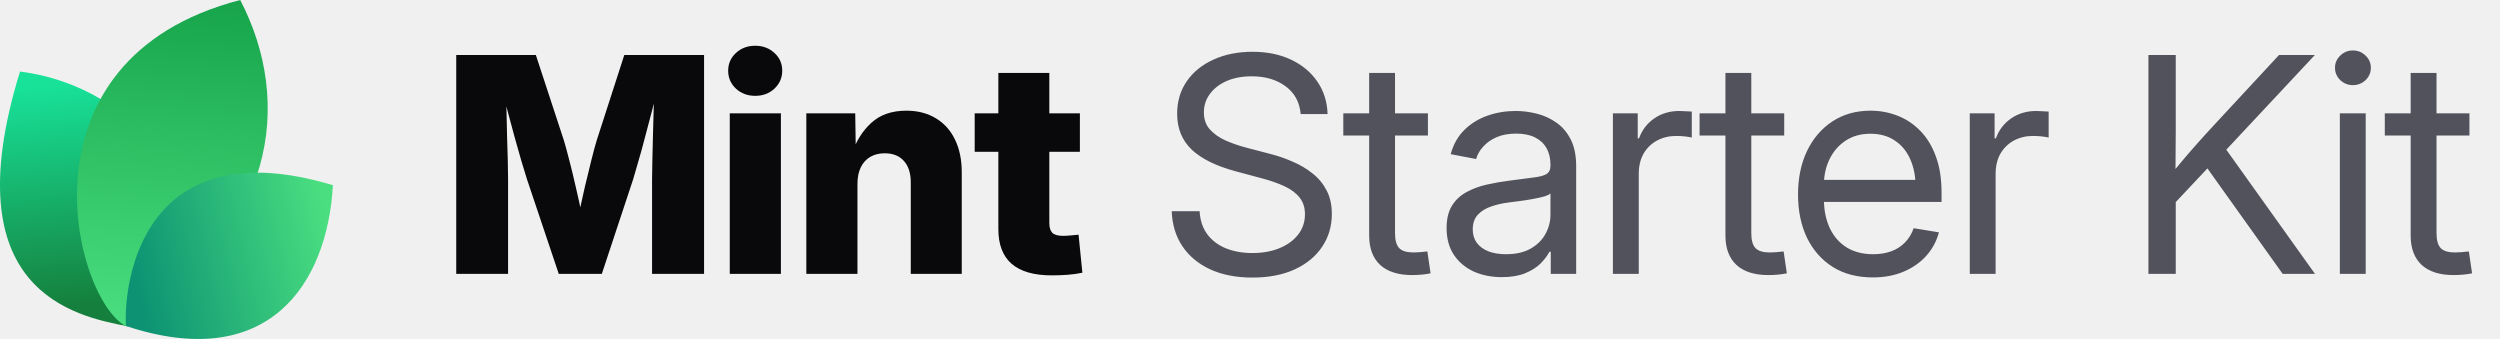
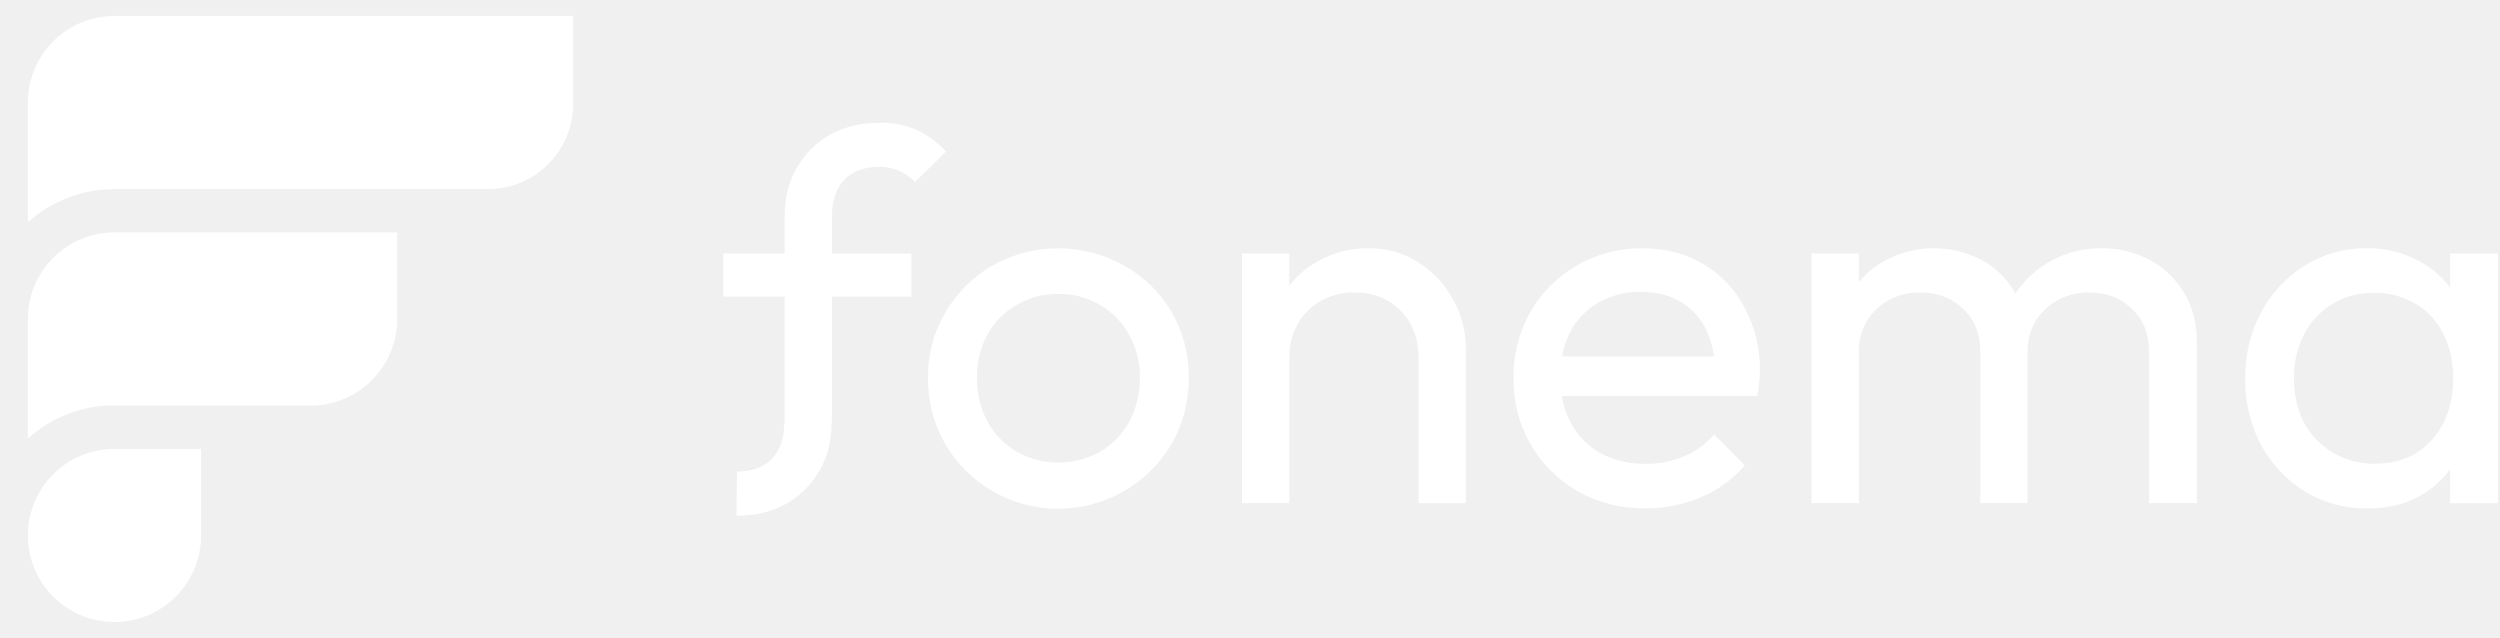
- <svg xmlns="http://www.w3.org/2000/svg" width="177" height="24" viewBox="0 0 177 24" fill="none">
-   <path d="M9.061 23.108C5.268 22.377 -3.391 20.627 1.417 5.064C9.634 6.099 16.973 14.064 9.061 23.108Z" fill="url(#paint0_linear_17557_2020)" />
-   <path d="M8.919 23.094C5.276 21.222 0.784 4.209 17.007 0C20.757 7.193 19.621 16.545 8.919 23.094Z" fill="url(#paint1_linear_17557_2020)" />
-   <path d="M8.914 23.079C8.735 19.882 10.159 9.085 23.57 13.111C23.181 20.123 18.984 26.418 8.914 23.079Z" fill="url(#paint2_linear_17557_2020)" />
-   <path d="M32.301 19.392V3.894H37.938L39.925 9.948C40.036 10.315 40.164 10.787 40.31 11.362C40.462 11.938 40.611 12.552 40.757 13.204C40.91 13.855 41.048 14.483 41.173 15.086C41.305 15.682 41.412 16.192 41.495 16.615H40.695C40.771 16.192 40.871 15.682 40.996 15.086C41.128 14.49 41.267 13.866 41.412 13.214C41.565 12.562 41.714 11.948 41.86 11.373C42.005 10.79 42.133 10.315 42.244 9.948L44.2 3.894H49.848V19.392H46.166V12.704C46.166 12.357 46.173 11.917 46.187 11.383C46.2 10.849 46.214 10.27 46.228 9.646C46.249 9.022 46.266 8.391 46.28 7.753C46.301 7.115 46.311 6.519 46.311 5.964H46.623C46.485 6.561 46.332 7.181 46.166 7.826C45.999 8.471 45.833 9.102 45.666 9.719C45.507 10.336 45.351 10.901 45.198 11.414C45.053 11.928 44.928 12.357 44.824 12.704L42.608 19.392H39.561L37.314 12.704C37.203 12.357 37.072 11.928 36.919 11.414C36.773 10.901 36.614 10.34 36.441 9.729C36.274 9.112 36.104 8.481 35.931 7.836C35.764 7.192 35.608 6.567 35.463 5.964H35.827C35.834 6.512 35.844 7.105 35.858 7.743C35.872 8.374 35.886 9.005 35.9 9.636C35.92 10.26 35.938 10.839 35.952 11.373C35.965 11.907 35.972 12.351 35.972 12.704V19.392H32.301ZM51.668 19.392V8.024H55.288V19.392H51.668ZM53.468 6.786C52.927 6.786 52.473 6.616 52.105 6.276C51.738 5.93 51.554 5.507 51.554 5.007C51.554 4.508 51.738 4.088 52.105 3.749C52.473 3.409 52.927 3.239 53.468 3.239C54.009 3.239 54.463 3.409 54.83 3.749C55.198 4.082 55.382 4.501 55.382 5.007C55.382 5.507 55.198 5.93 54.83 6.276C54.463 6.616 54.009 6.786 53.468 6.786ZM60.708 13.027V19.392H57.088V8.024H60.551L60.593 10.967H60.281C60.593 10.024 61.061 9.268 61.685 8.7C62.309 8.124 63.138 7.836 64.171 7.836C64.975 7.836 65.672 8.017 66.262 8.377C66.851 8.731 67.302 9.234 67.614 9.885C67.933 10.537 68.092 11.307 68.092 12.194V19.392H64.483V12.912C64.483 12.26 64.32 11.754 63.994 11.394C63.675 11.033 63.221 10.853 62.632 10.853C62.25 10.853 61.914 10.936 61.623 11.102C61.332 11.269 61.106 11.515 60.947 11.841C60.787 12.16 60.708 12.555 60.708 13.027ZM76.456 8.024V10.749H69.008V8.024H76.456ZM70.683 5.163H74.292V15.783C74.292 16.102 74.361 16.334 74.5 16.48C74.646 16.625 74.899 16.698 75.259 16.698C75.405 16.698 75.596 16.688 75.831 16.667C76.074 16.646 76.251 16.629 76.362 16.615L76.632 19.309C76.313 19.378 75.963 19.427 75.582 19.455C75.207 19.482 74.836 19.496 74.469 19.496C73.2 19.496 72.25 19.222 71.619 18.674C70.995 18.127 70.683 17.308 70.683 16.22V5.163Z" fill="#09090B" />
-   <path d="M88.667 19.652C87.523 19.652 86.528 19.458 85.682 19.07C84.843 18.681 84.188 18.137 83.716 17.437C83.245 16.736 82.992 15.908 82.957 14.951H84.933C84.968 15.596 85.148 16.14 85.474 16.584C85.8 17.021 86.24 17.354 86.795 17.582C87.35 17.804 87.974 17.915 88.667 17.915C89.388 17.915 90.026 17.801 90.581 17.572C91.143 17.343 91.583 17.024 91.902 16.615C92.228 16.199 92.391 15.717 92.391 15.169C92.391 14.698 92.266 14.306 92.017 13.994C91.767 13.675 91.413 13.408 90.956 13.193C90.498 12.978 89.954 12.787 89.323 12.621L87.502 12.132C86.123 11.765 85.082 11.255 84.382 10.603C83.689 9.944 83.342 9.095 83.342 8.055C83.342 7.174 83.571 6.404 84.028 5.746C84.486 5.087 85.117 4.577 85.921 4.217C86.726 3.849 87.645 3.666 88.678 3.666C89.718 3.666 90.63 3.853 91.413 4.227C92.204 4.602 92.824 5.122 93.275 5.787C93.726 6.446 93.965 7.209 93.993 8.076H92.089C92.013 7.23 91.656 6.574 91.018 6.11C90.387 5.638 89.586 5.403 88.615 5.403C87.95 5.403 87.36 5.513 86.847 5.735C86.341 5.957 85.946 6.262 85.661 6.651C85.377 7.032 85.235 7.469 85.235 7.961C85.235 8.447 85.377 8.849 85.661 9.168C85.946 9.48 86.317 9.74 86.774 9.948C87.232 10.149 87.724 10.319 88.251 10.457L89.884 10.884C90.439 11.023 90.977 11.206 91.496 11.435C92.023 11.657 92.495 11.934 92.911 12.267C93.334 12.593 93.67 12.995 93.92 13.474C94.17 13.945 94.294 14.504 94.294 15.149C94.294 16.015 94.066 16.788 93.608 17.468C93.157 18.148 92.512 18.681 91.673 19.07C90.834 19.458 89.832 19.652 88.667 19.652ZM101.097 8.024V9.594H95.106V8.024H101.097ZM96.937 5.163H98.767V16.521C98.767 17 98.865 17.347 99.059 17.562C99.26 17.77 99.6 17.874 100.078 17.874C100.21 17.874 100.366 17.867 100.546 17.853C100.733 17.832 100.903 17.815 101.056 17.801L101.285 19.351C101.097 19.392 100.886 19.423 100.65 19.444C100.414 19.465 100.189 19.475 99.974 19.475C98.996 19.475 98.244 19.236 97.717 18.758C97.197 18.272 96.937 17.579 96.937 16.677V5.163ZM106.33 19.621C105.595 19.621 104.932 19.489 104.343 19.226C103.754 18.955 103.285 18.564 102.939 18.05C102.592 17.53 102.419 16.896 102.419 16.147C102.419 15.495 102.547 14.965 102.804 14.556C103.06 14.146 103.403 13.828 103.833 13.599C104.263 13.363 104.742 13.186 105.269 13.068C105.796 12.95 106.333 12.857 106.881 12.787C107.574 12.69 108.132 12.617 108.555 12.569C108.978 12.52 109.287 12.441 109.481 12.33C109.675 12.212 109.772 12.014 109.772 11.737V11.654C109.772 11.203 109.679 10.815 109.492 10.489C109.311 10.163 109.041 9.91 108.68 9.729C108.32 9.549 107.872 9.459 107.338 9.459C106.805 9.459 106.34 9.546 105.945 9.719C105.556 9.892 105.241 10.118 104.998 10.395C104.755 10.665 104.593 10.953 104.509 11.258L102.71 10.915C102.897 10.222 103.22 9.65 103.677 9.199C104.135 8.748 104.679 8.412 105.31 8.19C105.941 7.968 106.607 7.857 107.307 7.857C107.8 7.857 108.295 7.92 108.795 8.044C109.301 8.169 109.765 8.381 110.188 8.679C110.611 8.97 110.951 9.369 111.208 9.875C111.464 10.374 111.593 11.005 111.593 11.768V19.392H109.793V17.822H109.7C109.568 18.085 109.363 18.359 109.086 18.643C108.809 18.921 108.444 19.153 107.994 19.34C107.543 19.527 106.988 19.621 106.33 19.621ZM106.621 17.998C107.321 17.998 107.904 17.867 108.368 17.603C108.84 17.333 109.19 16.986 109.419 16.563C109.654 16.133 109.772 15.682 109.772 15.211V13.692C109.703 13.769 109.554 13.841 109.325 13.911C109.096 13.973 108.829 14.032 108.524 14.088C108.226 14.143 107.921 14.192 107.609 14.233C107.304 14.275 107.033 14.309 106.798 14.337C106.354 14.393 105.938 14.49 105.549 14.628C105.168 14.76 104.86 14.954 104.624 15.211C104.388 15.467 104.27 15.811 104.27 16.241C104.27 16.615 104.367 16.934 104.561 17.198C104.762 17.461 105.04 17.662 105.393 17.801C105.747 17.933 106.156 17.998 106.621 17.998ZM114.193 19.392V8.024H115.951V9.792H116.045C116.253 9.209 116.61 8.741 117.116 8.388C117.622 8.034 118.219 7.857 118.905 7.857C119.058 7.857 119.217 7.864 119.384 7.878C119.55 7.885 119.682 7.892 119.779 7.899V9.74C119.716 9.719 119.578 9.695 119.363 9.667C119.155 9.639 118.922 9.625 118.666 9.625C118.174 9.625 117.726 9.733 117.324 9.948C116.922 10.163 116.603 10.471 116.367 10.874C116.138 11.276 116.024 11.758 116.024 12.319V19.392H114.193ZM126.322 8.024V9.594H120.33V8.024H126.322ZM122.161 5.163H123.992V16.521C123.992 17 124.089 17.347 124.283 17.562C124.484 17.77 124.824 17.874 125.302 17.874C125.434 17.874 125.59 17.867 125.77 17.853C125.958 17.832 126.127 17.815 126.28 17.801L126.509 19.351C126.322 19.392 126.11 19.423 125.874 19.444C125.639 19.465 125.413 19.475 125.198 19.475C124.221 19.475 123.468 19.236 122.941 18.758C122.421 18.272 122.161 17.579 122.161 16.677V5.163ZM132.604 19.642C131.502 19.642 130.555 19.396 129.765 18.903C128.974 18.404 128.364 17.714 127.934 16.834C127.511 15.946 127.3 14.927 127.3 13.775C127.3 12.611 127.511 11.584 127.934 10.697C128.364 9.802 128.964 9.102 129.734 8.596C130.51 8.089 131.408 7.836 132.428 7.836C133.1 7.836 133.738 7.954 134.341 8.19C134.952 8.426 135.489 8.783 135.954 9.261C136.425 9.74 136.793 10.343 137.056 11.071C137.327 11.792 137.462 12.645 137.462 13.63V14.296H128.433V12.735H136.463L135.631 13.297C135.631 12.541 135.506 11.876 135.257 11.3C135.007 10.725 134.643 10.277 134.165 9.958C133.686 9.632 133.107 9.469 132.428 9.469C131.748 9.469 131.162 9.632 130.67 9.958C130.177 10.284 129.796 10.725 129.526 11.279C129.262 11.827 129.13 12.441 129.13 13.12V14.046C129.13 14.864 129.273 15.572 129.557 16.168C129.841 16.757 130.243 17.211 130.763 17.53C131.283 17.842 131.901 17.998 132.615 17.998C133.093 17.998 133.523 17.929 133.905 17.79C134.293 17.645 134.619 17.433 134.882 17.156C135.153 16.879 135.354 16.546 135.486 16.157L137.275 16.449C137.108 17.08 136.81 17.634 136.38 18.113C135.95 18.591 135.413 18.966 134.768 19.236C134.123 19.507 133.402 19.642 132.604 19.642ZM139.459 19.392V8.024H141.217V9.792H141.311C141.519 9.209 141.876 8.741 142.382 8.388C142.888 8.034 143.485 7.857 144.171 7.857C144.324 7.857 144.483 7.864 144.649 7.878C144.816 7.885 144.948 7.892 145.045 7.899V9.74C144.982 9.719 144.844 9.695 144.629 9.667C144.421 9.639 144.188 9.625 143.932 9.625C143.439 9.625 142.992 9.733 142.59 9.948C142.188 10.163 141.869 10.471 141.633 10.874C141.404 11.276 141.29 11.758 141.29 12.319V19.392H139.459ZM153.429 14.961V12.715C153.783 12.257 154.136 11.82 154.49 11.404C154.844 10.981 155.204 10.565 155.572 10.156C155.939 9.74 156.314 9.327 156.695 8.918L161.355 3.894H163.893L157.277 10.967H157.184L153.429 14.961ZM152.108 19.392V3.894H154.043V9.241L154.022 12.559L154.043 13.505V19.392H152.108ZM161.615 19.392L155.967 11.477L157.173 9.969L163.903 19.392H161.615ZM165.661 19.392V8.024H167.492V19.392H165.661ZM166.587 6.027C166.24 6.027 165.942 5.909 165.692 5.673C165.443 5.43 165.318 5.139 165.318 4.799C165.318 4.459 165.443 4.172 165.692 3.936C165.942 3.693 166.24 3.572 166.587 3.572C166.934 3.572 167.232 3.693 167.482 3.936C167.731 4.172 167.856 4.459 167.856 4.799C167.856 5.139 167.731 5.43 167.482 5.673C167.232 5.909 166.934 6.027 166.587 6.027ZM174.836 8.024V9.594H168.844V8.024H174.836ZM170.675 5.163H172.506V16.521C172.506 17 172.603 17.347 172.797 17.562C172.998 17.77 173.338 17.874 173.816 17.874C173.948 17.874 174.104 17.867 174.284 17.853C174.472 17.832 174.641 17.815 174.794 17.801L175.023 19.351C174.836 19.392 174.624 19.423 174.388 19.444C174.153 19.465 173.927 19.475 173.712 19.475C172.735 19.475 171.982 19.236 171.455 18.758C170.935 18.272 170.675 17.579 170.675 16.677V5.163Z" fill="#52525C" />
+ <svg xmlns="http://www.w3.org/2000/svg" width="674" height="172" viewBox="0 0 674 172" fill="none">
+   <g clip-path="url(#clip0_171_494)">
+     <path d="M7.514 144.36C7.514 138.169 9.973 132.232 14.351 127.854C18.728 123.477 24.666 121.017 30.857 121.017H54.2V144.36C54.2 147.426 53.596 150.461 52.423 153.293C51.249 156.125 49.53 158.699 47.362 160.866C45.195 163.034 42.622 164.753 39.789 165.926C36.957 167.099 33.922 167.703 30.857 167.703C24.666 167.703 18.728 165.244 14.351 160.866C9.973 156.489 7.514 150.551 7.514 144.36Z" fill="white" />
+     <path d="M65.871 62.66H30.851C27.786 62.66 24.752 63.264 21.92 64.437C19.089 65.609 16.516 67.328 14.349 69.496C9.972 73.872 7.514 79.808 7.514 85.998V118.243C13.273 113.039 20.604 109.906 28.345 109.34H83.742C86.808 109.341 89.843 108.738 92.676 107.565C95.508 106.392 98.082 104.673 100.249 102.505C102.417 100.337 104.137 97.764 105.309 94.931C106.482 92.099 107.086 89.063 107.085 85.998V62.66H65.871Z" fill="white" />
+     <path d="M30.857 4.303C24.666 4.303 18.728 6.762 14.351 11.14C9.973 15.517 7.514 21.455 7.514 27.646V59.929C13.923 54.168 22.238 50.983 30.857 50.989H131.539C137.634 50.989 143.479 48.567 147.789 44.257C152.099 39.947 154.52 34.102 154.52 28.007V4.303H30.857Z" fill="white" />
+     <path d="M660.555 68.36V77.545C658.234 74.448 655.227 71.929 651.771 70.186C647.59 67.958 642.908 66.836 638.171 66.925C632.223 66.849 626.376 68.469 621.316 71.598C616.387 74.74 612.341 79.086 609.559 84.228C606.677 89.73 605.217 95.865 605.311 102.076C605.215 108.286 606.676 114.422 609.559 119.924C612.365 125.094 616.466 129.446 621.46 132.554C626.502 135.586 632.288 137.157 638.171 137.089C643.369 137.089 647.95 136.05 651.915 133.972C655.328 132.178 658.284 129.624 660.555 126.509V135.665H673.443V68.36H660.555ZM655.6 118.644C651.731 122.892 646.631 125.016 640.301 125.016C636.322 125.089 632.4 124.06 628.969 122.042C625.69 120.098 622.992 117.311 621.156 113.971C619.306 110.226 618.384 106.091 618.469 101.915C618.385 97.835 619.308 93.797 621.156 90.158C622.937 86.687 625.667 83.793 629.027 81.811C632.388 79.83 636.241 78.842 640.14 78.963C644.077 78.879 647.956 79.912 651.329 81.943C654.541 83.831 657.108 86.644 658.695 90.014C660.486 93.413 661.383 97.431 661.387 102.07C661.399 108.775 659.47 114.3 655.6 118.644Z" fill="white" />
+     <path d="M579.466 70.038C575.395 67.91 570.855 66.838 566.262 66.921C561.766 66.919 557.337 68.016 553.362 70.118C549.387 72.219 545.986 75.26 543.454 78.976L543.351 79.154C543.288 79.051 543.236 78.942 543.173 78.838C541.059 75.105 537.925 72.052 534.137 70.038C530.151 67.966 525.72 66.896 521.228 66.921C516.736 66.946 512.318 68.065 508.355 70.181C505.57 71.657 503.113 73.683 501.133 76.134V68.361H488.383V135.644H501.133V94.849C501.058 91.853 501.856 88.899 503.429 86.347C504.9 84.022 506.949 82.119 509.377 80.825C511.953 79.475 514.827 78.794 517.736 78.844C522.363 78.844 526.19 80.308 529.217 83.236C532.336 86.064 533.896 89.983 533.896 94.993V135.644H546.64V94.849C546.565 91.853 547.363 88.899 548.937 86.347C550.409 84.024 552.458 82.121 554.884 80.825C557.516 79.485 560.434 78.805 563.386 78.844C567.918 78.844 571.695 80.308 574.719 83.236C577.834 86.064 579.392 89.983 579.392 94.993V135.644H592.28V92.427C592.28 87.138 591.099 82.606 588.738 78.833C586.519 75.101 583.31 72.057 579.466 70.038Z" fill="white" />
+     <path d="M459.186 71.186C454.467 68.354 448.991 66.938 442.756 66.938C436.66 66.87 430.656 68.421 425.356 71.433C420.056 74.444 415.65 78.808 412.588 84.08C409.523 89.523 407.958 95.682 408.053 101.928C407.937 108.123 409.494 114.234 412.561 119.618C415.627 125.002 420.089 129.46 425.476 132.521C431.022 135.584 437.271 137.147 443.606 137.056C448.715 137.091 453.777 136.079 458.48 134.082C463.076 132.185 467.156 129.221 470.381 125.436L462.137 117.112C459.916 119.725 457.098 121.765 453.922 123.06C450.647 124.411 447.131 125.085 443.588 125.04C439.396 125.126 435.249 124.153 431.533 122.21C428.113 120.299 425.311 117.448 423.461 113.995C422.28 111.729 421.468 109.289 421.056 106.767H473.745C474.001 105.552 474.193 104.323 474.319 103.087C474.417 101.939 474.462 100.917 474.462 99.97C474.562 94.047 473.149 88.197 470.358 82.972C467.821 78.067 463.948 73.981 459.186 71.186ZM430.999 81.519C434.509 79.577 438.47 78.599 442.48 78.683C446.637 78.683 450.177 79.581 453.101 81.376C456.051 83.1 458.419 85.664 459.904 88.741C461.047 91.052 461.775 93.544 462.057 96.107H421.125C421.517 93.785 422.269 91.538 423.352 89.447C425.079 86.12 427.736 83.365 430.999 81.519Z" fill="white" />
+     <path d="M382.437 70.766C378.433 68.178 373.747 66.847 368.98 66.942C364.166 66.869 359.421 68.093 355.243 70.484C352.264 72.121 349.658 74.36 347.59 77.058V68.36H334.846V135.642H347.59V96.404C347.533 93.235 348.316 90.108 349.858 87.339C351.331 84.735 353.486 82.581 356.092 81.111C358.86 79.565 361.988 78.782 365.157 78.843C370.255 78.843 374.409 80.494 377.62 83.797C380.831 87.1 382.437 91.31 382.437 96.427V135.665H395.187V93.855C395.202 89.29 394.029 84.799 391.783 80.823C389.577 76.728 386.359 73.266 382.437 70.766Z" fill="white" />
+     <path d="M303.059 71.615C297.634 68.554 291.511 66.945 285.282 66.945C279.054 66.945 272.93 68.554 267.506 71.615C262.275 74.663 257.924 79.014 254.876 84.245C251.726 89.557 250.107 95.637 250.197 101.812C250.103 107.988 251.659 114.078 254.704 119.452C257.75 124.826 262.176 129.29 267.523 132.382C275.615 137.061 285.225 138.359 294.268 135.994C303.311 133.63 311.055 127.793 315.82 119.752C318.962 114.284 320.578 108.072 320.499 101.766C320.578 95.549 318.96 89.428 315.82 84.061C312.76 78.843 308.352 74.544 303.059 71.615ZM304.471 113.667C302.642 117.007 299.952 119.796 296.681 121.744C293.223 123.694 289.321 124.718 285.351 124.718C281.382 124.718 277.479 123.694 274.022 121.744C270.748 119.796 268.056 117.007 266.226 113.667C264.3 110.002 263.327 105.911 263.396 101.772C263.324 97.722 264.299 93.721 266.226 90.158C268.036 86.84 270.736 84.092 274.022 82.224C277.451 80.209 281.371 79.18 285.348 79.251C289.286 79.167 293.166 80.198 296.543 82.224C299.826 84.094 302.524 86.841 304.333 90.158C306.35 93.692 307.378 97.704 307.307 101.772C307.378 105.912 306.402 110.004 304.471 113.667Z" fill="white" />
+     <path d="M227.55 48.532C229.815 46.167 232.979 44.986 237.039 44.99C238.844 44.951 240.637 45.297 242.298 46.005C243.959 46.712 245.45 47.766 246.672 49.094L255.025 40.879C252.833 38.454 250.186 36.482 247.235 35.075C244.071 33.682 240.639 33.004 237.183 33.089C232.081 33.089 227.596 34.176 223.726 36.35C220.002 38.465 216.917 41.548 214.799 45.271C212.629 48.957 211.544 53.301 211.544 58.303V68.361H194.971V79.974H211.544V113.845H211.447C211.447 118.001 210.36 121.254 208.186 123.604C205.92 125.962 202.757 127.141 198.696 127.141L198.553 139.041C203.655 139.041 208.14 137.956 212.009 135.786C215.73 133.668 218.814 130.589 220.936 126.871C223.091 123.216 224.176 118.906 224.191 113.943L224.289 113.77V79.974H245.708V68.361H224.289V58.303C224.289 54.146 225.376 50.889 227.55 48.532Z" fill="white" />
+   </g>
  <defs>
-     <linearGradient id="paint0_linear_17557_2020" x1="3.776" y1="5.916" x2="5.232" y2="21.559" gradientUnits="userSpaceOnUse">
-       <stop stop-color="#18E299" />
-       <stop offset="1" stop-color="#15803D" />
-     </linearGradient>
-     <linearGradient id="paint1_linear_17557_2020" x1="12.171" y1="-0.718" x2="10.19" y2="22.983" gradientUnits="userSpaceOnUse">
-       <stop stop-color="#16A34A" />
-       <stop offset="1" stop-color="#4ADE80" />
-     </linearGradient>
-     <linearGradient id="paint2_linear_17557_2020" x1="23.133" y1="15.353" x2="9.338" y2="18.52" gradientUnits="userSpaceOnUse">
-       <stop stop-color="#4ADE80" />
-       <stop offset="1" stop-color="#0D9373" />
-     </linearGradient>
+     <clipPath id="clip0_171_494">
+       <rect width="673.441" height="172" fill="white" />
+     </clipPath>
  </defs>
</svg>
